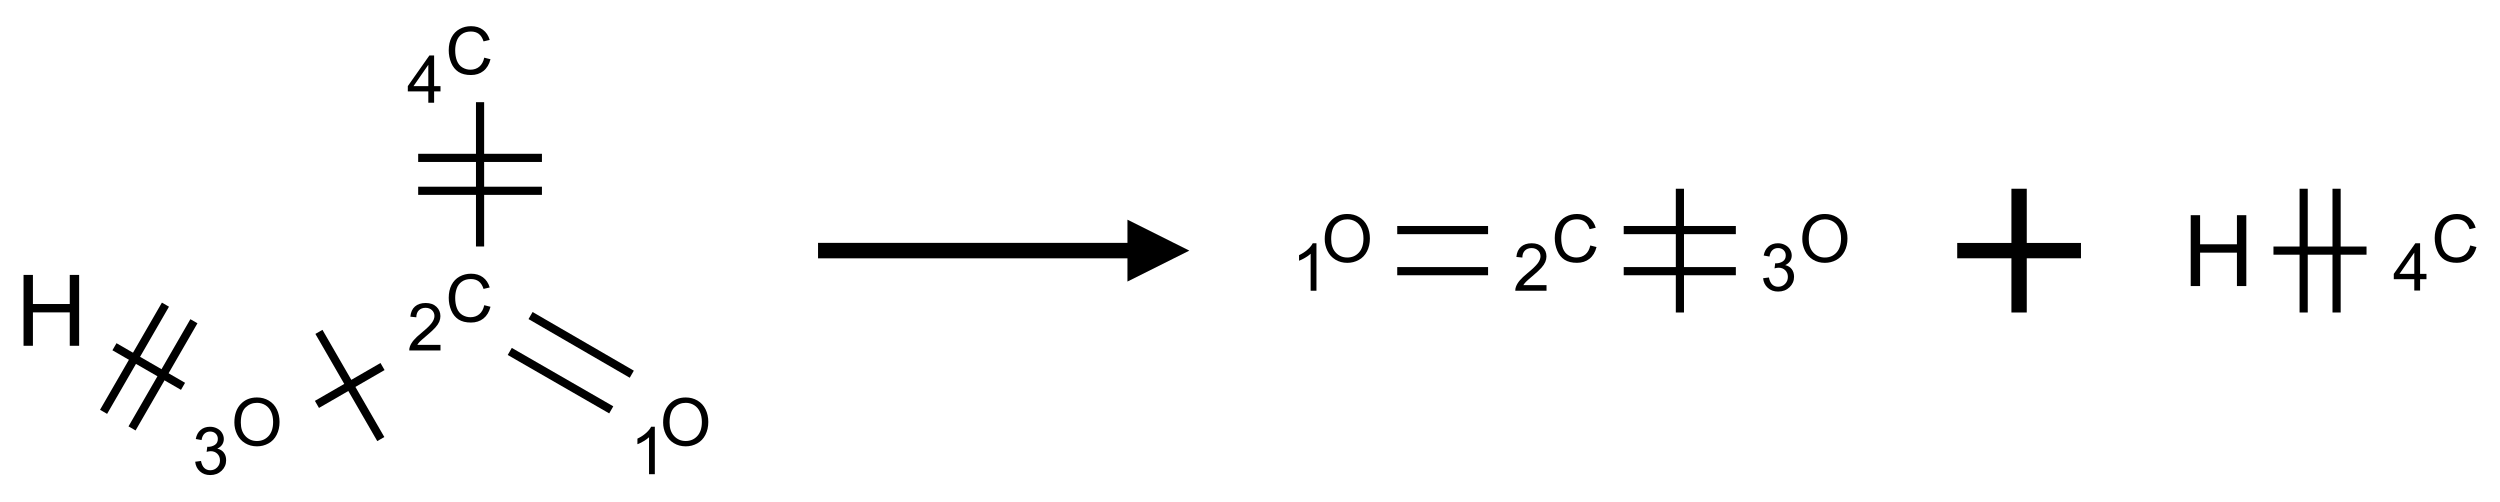
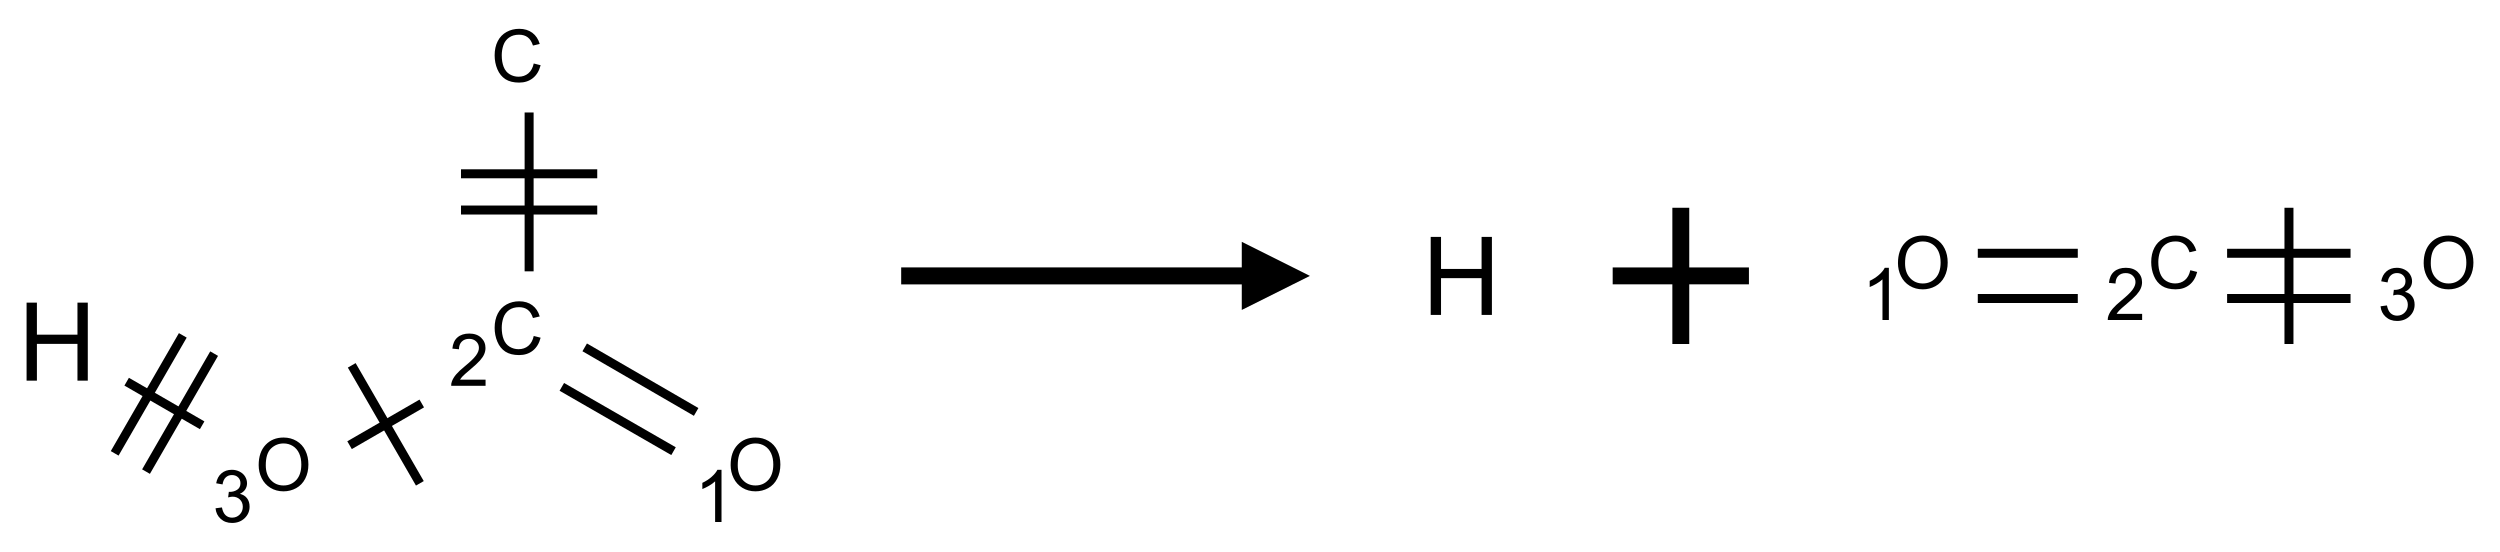
- <svg xmlns="http://www.w3.org/2000/svg" xmlns:xlink="http://www.w3.org/1999/xlink" width="404" height="81" viewBox="0 0 404 81">
+ <svg xmlns="http://www.w3.org/2000/svg" xmlns:xlink="http://www.w3.org/1999/xlink" width="367" height="81" viewBox="0 0 367 81">
  <defs>
    <g>
      <g id="glyph-0-0">
        <path d="M 2 0 L 2 -10 L 10 -10 L 10 0 Z M 2.25 -0.25 L 9.75 -0.25 L 9.75 -9.75 L 2.25 -9.75 Z M 2.25 -0.25 " />
      </g>
      <g id="glyph-0-1">
        <path d="M 1.281 0 L 1.281 -11.453 L 2.797 -11.453 L 2.797 -6.75 L 8.75 -6.75 L 8.75 -11.453 L 10.266 -11.453 L 10.266 0 L 8.75 0 L 8.75 -5.398 L 2.797 -5.398 L 2.797 0 Z M 1.281 0 " />
      </g>
      <g id="glyph-1-0">
        <path d="M 1.332 0 L 1.332 -6.668 L 6.668 -6.668 L 6.668 0 Z M 1.5 -0.168 L 6.5 -0.168 L 6.5 -6.5 L 1.5 -6.5 Z M 1.5 -0.168 " />
      </g>
      <g id="glyph-1-1">
        <path d="M 0.516 -3.719 C 0.516 -4.984 0.855 -5.977 1.535 -6.695 C 2.215 -7.414 3.094 -7.77 4.172 -7.77 C 4.875 -7.77 5.512 -7.602 6.078 -7.266 C 6.645 -6.93 7.074 -6.461 7.371 -5.855 C 7.668 -5.254 7.816 -4.57 7.816 -3.809 C 7.816 -3.035 7.66 -2.34 7.348 -1.73 C 7.035 -1.117 6.594 -0.656 6.02 -0.34 C 5.449 -0.027 4.828 0.129 4.168 0.129 C 3.449 0.129 2.805 -0.043 2.238 -0.391 C 1.672 -0.738 1.246 -1.211 0.953 -1.812 C 0.66 -2.414 0.516 -3.047 0.516 -3.719 Z M 1.559 -3.703 C 1.559 -2.781 1.805 -2.059 2.301 -1.527 C 2.793 -1 3.414 -0.734 4.16 -0.734 C 4.922 -0.734 5.547 -1 6.039 -1.535 C 6.531 -2.07 6.777 -2.828 6.777 -3.812 C 6.777 -4.434 6.672 -4.977 6.461 -5.441 C 6.25 -5.902 5.945 -6.262 5.539 -6.52 C 5.133 -6.773 4.68 -6.902 4.176 -6.902 C 3.461 -6.902 2.848 -6.656 2.332 -6.164 C 1.816 -5.672 1.559 -4.852 1.559 -3.703 Z M 1.559 -3.703 " />
      </g>
      <g id="glyph-1-2">
        <path d="M 0.449 -2.016 L 1.387 -2.141 C 1.492 -1.609 1.676 -1.227 1.934 -0.992 C 2.191 -0.758 2.508 -0.641 2.879 -0.641 C 3.32 -0.641 3.695 -0.793 3.996 -1.098 C 4.301 -1.402 4.453 -1.781 4.453 -2.234 C 4.453 -2.664 4.312 -3.02 4.031 -3.301 C 3.75 -3.578 3.391 -3.719 2.957 -3.719 C 2.781 -3.719 2.562 -3.684 2.297 -3.613 L 2.402 -4.438 C 2.465 -4.43 2.516 -4.426 2.551 -4.426 C 2.949 -4.426 3.312 -4.531 3.629 -4.738 C 3.949 -4.949 4.109 -5.27 4.109 -5.703 C 4.109 -6.047 3.992 -6.332 3.762 -6.559 C 3.527 -6.785 3.227 -6.895 2.859 -6.895 C 2.496 -6.895 2.191 -6.781 1.949 -6.551 C 1.707 -6.324 1.547 -5.98 1.48 -5.52 L 0.543 -5.688 C 0.656 -6.316 0.918 -6.805 1.324 -7.148 C 1.73 -7.492 2.234 -7.668 2.84 -7.668 C 3.254 -7.668 3.641 -7.578 3.988 -7.398 C 4.34 -7.219 4.609 -6.977 4.793 -6.668 C 4.98 -6.359 5.074 -6.031 5.074 -5.684 C 5.074 -5.352 4.984 -5.051 4.809 -4.781 C 4.629 -4.512 4.367 -4.297 4.02 -4.137 C 4.473 -4.031 4.824 -3.816 5.074 -3.488 C 5.324 -3.16 5.449 -2.75 5.449 -2.254 C 5.449 -1.59 5.203 -1.023 4.719 -0.559 C 4.234 -0.098 3.617 0.137 2.875 0.137 C 2.203 0.137 1.648 -0.062 1.207 -0.465 C 0.762 -0.863 0.512 -1.379 0.449 -2.016 Z M 0.449 -2.016 " />
      </g>
      <g id="glyph-1-3">
        <path d="M 6.27 -2.676 L 7.281 -2.422 C 7.07 -1.594 6.688 -0.961 6.137 -0.523 C 5.586 -0.086 4.914 0.129 4.121 0.129 C 3.297 0.129 2.629 -0.039 2.113 -0.371 C 1.598 -0.707 1.203 -1.191 0.934 -1.828 C 0.664 -2.465 0.531 -3.145 0.531 -3.875 C 0.531 -4.672 0.684 -5.363 0.988 -5.957 C 1.293 -6.547 1.723 -6.996 2.285 -7.305 C 2.844 -7.613 3.461 -7.766 4.137 -7.766 C 4.898 -7.766 5.543 -7.57 6.062 -7.184 C 6.582 -6.793 6.945 -6.246 7.152 -5.543 L 6.156 -5.309 C 5.98 -5.863 5.723 -6.266 5.387 -6.52 C 5.051 -6.773 4.625 -6.902 4.113 -6.902 C 3.527 -6.902 3.039 -6.762 2.645 -6.48 C 2.25 -6.199 1.973 -5.82 1.812 -5.348 C 1.652 -4.871 1.574 -4.383 1.574 -3.879 C 1.574 -3.23 1.668 -2.664 1.855 -2.18 C 2.047 -1.695 2.34 -1.332 2.738 -1.094 C 3.137 -0.855 3.57 -0.734 4.035 -0.734 C 4.602 -0.734 5.082 -0.898 5.473 -1.223 C 5.867 -1.551 6.133 -2.035 6.27 -2.676 Z M 6.27 -2.676 " />
      </g>
      <g id="glyph-1-4">
        <path d="M 5.371 -0.902 L 5.371 0 L 0.324 0 C 0.316 -0.227 0.352 -0.441 0.434 -0.652 C 0.562 -0.996 0.766 -1.332 1.051 -1.668 C 1.332 -2 1.742 -2.387 2.277 -2.824 C 3.105 -3.504 3.668 -4.043 3.957 -4.441 C 4.25 -4.84 4.395 -5.215 4.395 -5.566 C 4.395 -5.938 4.262 -6.254 3.996 -6.508 C 3.73 -6.762 3.387 -6.891 2.957 -6.891 C 2.508 -6.891 2.145 -6.754 1.875 -6.484 C 1.605 -6.215 1.469 -5.84 1.465 -5.359 L 0.5 -5.457 C 0.566 -6.176 0.812 -6.727 1.246 -7.102 C 1.676 -7.477 2.254 -7.668 2.98 -7.668 C 3.711 -7.668 4.293 -7.465 4.719 -7.059 C 5.145 -6.652 5.359 -6.148 5.359 -5.547 C 5.359 -5.242 5.297 -4.941 5.172 -4.645 C 5.047 -4.352 4.84 -4.039 4.551 -3.715 C 4.262 -3.387 3.777 -2.938 3.105 -2.371 C 2.543 -1.898 2.18 -1.578 2.02 -1.41 C 1.859 -1.242 1.73 -1.07 1.625 -0.902 Z M 5.371 -0.902 " />
      </g>
      <g id="glyph-1-5">
        <path d="M 3.973 0 L 3.035 0 L 3.035 -5.973 C 2.809 -5.758 2.516 -5.543 2.148 -5.328 C 1.781 -5.113 1.453 -4.953 1.16 -4.844 L 1.16 -5.75 C 1.684 -5.996 2.145 -6.297 2.535 -6.645 C 2.93 -6.996 3.207 -7.336 3.371 -7.668 L 3.973 -7.668 Z M 3.973 0 " />
      </g>
-       <g id="glyph-1-6">
-         <path d="M 3.449 0 L 3.449 -1.828 L 0.137 -1.828 L 0.137 -2.688 L 3.621 -7.637 L 4.387 -7.637 L 4.387 -2.688 L 5.418 -2.688 L 5.418 -1.828 L 4.387 -1.828 L 4.387 0 Z M 3.449 -2.688 L 3.449 -6.129 L 1.059 -2.688 Z M 3.449 -2.688 " />
-       </g>
    </g>
  </defs>
-   <path fill="none" stroke-width="0.033" stroke-linecap="butt" stroke-linejoin="miter" stroke="rgb(0%, 0%, 0%)" stroke-opacity="1" stroke-miterlimit="10" d="M 0.255 1.147 L 0.532 1.307 " transform="matrix(40, 0, 0, 40, 8.296875, 10.15234)" />
-   <path fill="none" stroke-width="0.033" stroke-linecap="butt" stroke-linejoin="miter" stroke="rgb(0%, 0%, 0%)" stroke-opacity="1" stroke-miterlimit="10" d="M 0.326 1.477 L 0.576 1.044 " transform="matrix(40, 0, 0, 40, 8.296875, 10.15234)" />
-   <path fill="none" stroke-width="0.033" stroke-linecap="butt" stroke-linejoin="miter" stroke="rgb(0%, 0%, 0%)" stroke-opacity="1" stroke-miterlimit="10" d="M 0.211 1.41 L 0.461 0.977 " transform="matrix(40, 0, 0, 40, 8.296875, 10.15234)" />
-   <path fill="none" stroke-width="0.033" stroke-linecap="butt" stroke-linejoin="miter" stroke="rgb(0%, 0%, 0%)" stroke-opacity="1" stroke-miterlimit="10" d="M 1.073 1.38 L 1.338 1.227 " transform="matrix(40, 0, 0, 40, 8.296875, 10.15234)" />
-   <path fill="none" stroke-width="0.033" stroke-linecap="butt" stroke-linejoin="miter" stroke="rgb(0%, 0%, 0%)" stroke-opacity="1" stroke-miterlimit="10" d="M 1.331 1.52 L 1.081 1.087 " transform="matrix(40, 0, 0, 40, 8.296875, 10.15234)" />
-   <path fill="none" stroke-width="0.033" stroke-linecap="butt" stroke-linejoin="miter" stroke="rgb(0%, 0%, 0%)" stroke-opacity="1" stroke-miterlimit="10" d="M 1.852 1.166 L 2.262 1.402 " transform="matrix(40, 0, 0, 40, 8.296875, 10.15234)" />
-   <path fill="none" stroke-width="0.033" stroke-linecap="butt" stroke-linejoin="miter" stroke="rgb(0%, 0%, 0%)" stroke-opacity="1" stroke-miterlimit="10" d="M 1.936 1.021 L 2.345 1.258 " transform="matrix(40, 0, 0, 40, 8.296875, 10.15234)" />
-   <path fill="none" stroke-width="0.033" stroke-linecap="butt" stroke-linejoin="miter" stroke="rgb(0%, 0%, 0%)" stroke-opacity="1" stroke-miterlimit="10" d="M 1.732 0.742 L 1.732 0.159 " transform="matrix(40, 0, 0, 40, 8.296875, 10.15234)" />
-   <path fill="none" stroke-width="0.033" stroke-linecap="butt" stroke-linejoin="miter" stroke="rgb(0%, 0%, 0%)" stroke-opacity="1" stroke-miterlimit="10" d="M 1.982 0.384 L 1.482 0.384 " transform="matrix(40, 0, 0, 40, 8.296875, 10.15234)" />
-   <path fill="none" stroke-width="0.033" stroke-linecap="butt" stroke-linejoin="miter" stroke="rgb(0%, 0%, 0%)" stroke-opacity="1" stroke-miterlimit="10" d="M 1.982 0.517 L 1.482 0.517 " transform="matrix(40, 0, 0, 40, 8.296875, 10.15234)" />
+   <path fill="none" stroke-width="0.033" stroke-linecap="butt" stroke-linejoin="miter" stroke="rgb(0%, 0%, 0%)" stroke-opacity="1" stroke-miterlimit="10" d="M 0.255 1.147 L 0.532 1.307 " transform="matrix(40, 0, 0, 40, 8.394531, 10.15234)" />
+   <path fill="none" stroke-width="0.033" stroke-linecap="butt" stroke-linejoin="miter" stroke="rgb(0%, 0%, 0%)" stroke-opacity="1" stroke-miterlimit="10" d="M 0.326 1.477 L 0.576 1.044 " transform="matrix(40, 0, 0, 40, 8.394531, 10.15234)" />
+   <path fill="none" stroke-width="0.033" stroke-linecap="butt" stroke-linejoin="miter" stroke="rgb(0%, 0%, 0%)" stroke-opacity="1" stroke-miterlimit="10" d="M 0.211 1.41 L 0.461 0.977 " transform="matrix(40, 0, 0, 40, 8.394531, 10.15234)" />
+   <path fill="none" stroke-width="0.033" stroke-linecap="butt" stroke-linejoin="miter" stroke="rgb(0%, 0%, 0%)" stroke-opacity="1" stroke-miterlimit="10" d="M 1.073 1.38 L 1.338 1.227 " transform="matrix(40, 0, 0, 40, 8.394531, 10.15234)" />
+   <path fill="none" stroke-width="0.033" stroke-linecap="butt" stroke-linejoin="miter" stroke="rgb(0%, 0%, 0%)" stroke-opacity="1" stroke-miterlimit="10" d="M 1.331 1.52 L 1.081 1.087 " transform="matrix(40, 0, 0, 40, 8.394531, 10.15234)" />
+   <path fill="none" stroke-width="0.033" stroke-linecap="butt" stroke-linejoin="miter" stroke="rgb(0%, 0%, 0%)" stroke-opacity="1" stroke-miterlimit="10" d="M 1.852 1.166 L 2.262 1.402 " transform="matrix(40, 0, 0, 40, 8.394531, 10.15234)" />
+   <path fill="none" stroke-width="0.033" stroke-linecap="butt" stroke-linejoin="miter" stroke="rgb(0%, 0%, 0%)" stroke-opacity="1" stroke-miterlimit="10" d="M 1.936 1.021 L 2.345 1.258 " transform="matrix(40, 0, 0, 40, 8.394531, 10.15234)" />
+   <path fill="none" stroke-width="0.033" stroke-linecap="butt" stroke-linejoin="miter" stroke="rgb(0%, 0%, 0%)" stroke-opacity="1" stroke-miterlimit="10" d="M 1.732 0.742 L 1.732 0.159 " transform="matrix(40, 0, 0, 40, 8.394531, 10.15234)" />
+   <path fill="none" stroke-width="0.033" stroke-linecap="butt" stroke-linejoin="miter" stroke="rgb(0%, 0%, 0%)" stroke-opacity="1" stroke-miterlimit="10" d="M 1.982 0.384 L 1.482 0.384 " transform="matrix(40, 0, 0, 40, 8.394531, 10.15234)" />
+   <path fill="none" stroke-width="0.033" stroke-linecap="butt" stroke-linejoin="miter" stroke="rgb(0%, 0%, 0%)" stroke-opacity="1" stroke-miterlimit="10" d="M 1.982 0.517 L 1.482 0.517 " transform="matrix(40, 0, 0, 40, 8.394531, 10.15234)" />
  <g fill="rgb(0%, 0%, 0%)" fill-opacity="1">
-     <use xlink:href="#glyph-0-1" x="2.523" y="55.879" />
+     <use xlink:href="#glyph-0-1" x="2.621" y="55.879" />
  </g>
  <g fill="rgb(0%, 0%, 0%)" fill-opacity="1">
-     <use xlink:href="#glyph-1-1" x="37.359" y="72" />
+     <use xlink:href="#glyph-1-1" x="37.457" y="72" />
  </g>
  <g fill="rgb(0%, 0%, 0%)" fill-opacity="1">
-     <use xlink:href="#glyph-1-2" x="31.094" y="76.633" />
+     <use xlink:href="#glyph-1-2" x="31.191" y="76.633" />
  </g>
  <g fill="rgb(0%, 0%, 0%)" fill-opacity="1">
-     <use xlink:href="#glyph-1-3" x="71.984" y="51.996" />
+     <use xlink:href="#glyph-1-3" x="72.082" y="51.996" />
  </g>
  <g fill="rgb(0%, 0%, 0%)" fill-opacity="1">
-     <use xlink:href="#glyph-1-4" x="65.812" y="56.633" />
+     <use xlink:href="#glyph-1-4" x="65.91" y="56.633" />
  </g>
  <g fill="rgb(0%, 0%, 0%)" fill-opacity="1">
-     <use xlink:href="#glyph-1-1" x="106.645" y="72" />
+     <use xlink:href="#glyph-1-1" x="106.742" y="72" />
  </g>
  <g fill="rgb(0%, 0%, 0%)" fill-opacity="1">
-     <use xlink:href="#glyph-1-5" x="101.848" y="76.633" />
+     <use xlink:href="#glyph-1-5" x="101.945" y="76.633" />
  </g>
  <g fill="rgb(0%, 0%, 0%)" fill-opacity="1">
-     <use xlink:href="#glyph-1-3" x="71.984" y="11.996" />
+     <use xlink:href="#glyph-1-3" x="72.082" y="11.996" />
+   </g>
+   <path fill-rule="nonzero" fill="rgb(0%, 0%, 0%)" fill-opacity="1" d="M 132.293 41.75 L 182.293 41.75 L 182.293 45.5 L 192.293 40.5 L 182.293 35.5 L 182.293 39.25 L 132.293 39.25 " />
+   <g fill="rgb(0%, 0%, 0%)" fill-opacity="1">
+     <use xlink:href="#glyph-0-1" x="208.746" y="46.23" />
+   </g>
+   <path fill="none" stroke-width="0.062" stroke-linecap="butt" stroke-linejoin="miter" stroke="rgb(0%, 0%, 0%)" stroke-opacity="1" stroke-miterlimit="10" d="M 0 -0 L 0.5 -0 M 0.25 -0.25 L 0.25 0.25 " transform="matrix(40, 0, 0, 40, 236.7422, 40.5)" />
+   <path fill="none" stroke-width="0.033" stroke-linecap="butt" stroke-linejoin="miter" stroke="rgb(0%, 0%, 0%)" stroke-opacity="1" stroke-miterlimit="10" d="M 0.237 0.083 L 0.604 0.083 " transform="matrix(40, 0, 0, 40, 280.8594, 40.5)" />
+   <path fill="none" stroke-width="0.033" stroke-linecap="butt" stroke-linejoin="miter" stroke="rgb(0%, 0%, 0%)" stroke-opacity="1" stroke-miterlimit="10" d="M 0.237 -0.083 L 0.604 -0.083 " transform="matrix(40, 0, 0, 40, 280.8594, 40.5)" />
+   <path fill="none" stroke-width="0.033" stroke-linecap="butt" stroke-linejoin="miter" stroke="rgb(0%, 0%, 0%)" stroke-opacity="1" stroke-miterlimit="10" d="M 1.152 0.083 L 1.605 0.083 " transform="matrix(40, 0, 0, 40, 280.8594, 40.5)" />
+   <path fill="none" stroke-width="0.033" stroke-linecap="butt" stroke-linejoin="miter" stroke="rgb(0%, 0%, 0%)" stroke-opacity="1" stroke-miterlimit="10" d="M 1.152 -0.083 L 1.605 -0.083 " transform="matrix(40, 0, 0, 40, 280.8594, 40.5)" />
+   <path fill="none" stroke-width="0.033" stroke-linecap="butt" stroke-linejoin="miter" stroke="rgb(0%, 0%, 0%)" stroke-opacity="1" stroke-miterlimit="10" d="M 1.379 0.25 L 1.379 -0.25 " transform="matrix(40, 0, 0, 40, 280.8594, 40.5)" />
+   <g fill="rgb(0%, 0%, 0%)" fill-opacity="1">
+     <use xlink:href="#glyph-1-1" x="278.105" y="42.348" />
  </g>
  <g fill="rgb(0%, 0%, 0%)" fill-opacity="1">
-     <use xlink:href="#glyph-1-6" x="65.766" y="16.602" />
-   </g>
-   <path fill-rule="nonzero" fill="rgb(0%, 0%, 0%)" fill-opacity="1" d="M 132.195 41.75 L 182.195 41.75 L 182.195 45.5 L 192.195 40.5 L 182.195 35.5 L 182.195 39.25 L 132.195 39.25 " />
-   <path fill="none" stroke-width="0.033" stroke-linecap="butt" stroke-linejoin="miter" stroke="rgb(0%, 0%, 0%)" stroke-opacity="1" stroke-miterlimit="10" d="M 0.237 0.083 L 0.604 0.083 " transform="matrix(40, 0, 0, 40, 216.3125, 40.5)" />
-   <path fill="none" stroke-width="0.033" stroke-linecap="butt" stroke-linejoin="miter" stroke="rgb(0%, 0%, 0%)" stroke-opacity="1" stroke-miterlimit="10" d="M 0.237 -0.083 L 0.604 -0.083 " transform="matrix(40, 0, 0, 40, 216.3125, 40.5)" />
-   <path fill="none" stroke-width="0.033" stroke-linecap="butt" stroke-linejoin="miter" stroke="rgb(0%, 0%, 0%)" stroke-opacity="1" stroke-miterlimit="10" d="M 1.152 0.083 L 1.605 0.083 " transform="matrix(40, 0, 0, 40, 216.3125, 40.5)" />
-   <path fill="none" stroke-width="0.033" stroke-linecap="butt" stroke-linejoin="miter" stroke="rgb(0%, 0%, 0%)" stroke-opacity="1" stroke-miterlimit="10" d="M 1.152 -0.083 L 1.605 -0.083 " transform="matrix(40, 0, 0, 40, 216.3125, 40.5)" />
-   <path fill="none" stroke-width="0.033" stroke-linecap="butt" stroke-linejoin="miter" stroke="rgb(0%, 0%, 0%)" stroke-opacity="1" stroke-miterlimit="10" d="M 1.379 0.25 L 1.379 -0.25 " transform="matrix(40, 0, 0, 40, 216.3125, 40.5)" />
-   <g fill="rgb(0%, 0%, 0%)" fill-opacity="1">
-     <use xlink:href="#glyph-1-1" x="213.559" y="42.348" />
+     <use xlink:href="#glyph-1-5" x="273.312" y="46.98" />
  </g>
  <g fill="rgb(0%, 0%, 0%)" fill-opacity="1">
-     <use xlink:href="#glyph-1-5" x="208.766" y="46.98" />
+     <use xlink:href="#glyph-1-3" x="315.266" y="42.344" />
  </g>
  <g fill="rgb(0%, 0%, 0%)" fill-opacity="1">
-     <use xlink:href="#glyph-1-3" x="250.719" y="42.344" />
+     <use xlink:href="#glyph-1-4" x="309.094" y="46.98" />
  </g>
  <g fill="rgb(0%, 0%, 0%)" fill-opacity="1">
-     <use xlink:href="#glyph-1-4" x="244.547" y="46.98" />
+     <use xlink:href="#glyph-1-1" x="355.281" y="42.348" />
  </g>
  <g fill="rgb(0%, 0%, 0%)" fill-opacity="1">
-     <use xlink:href="#glyph-1-1" x="290.734" y="42.348" />
-   </g>
-   <g fill="rgb(0%, 0%, 0%)" fill-opacity="1">
-     <use xlink:href="#glyph-1-2" x="284.469" y="46.98" />
-   </g>
-   <path fill="none" stroke-width="0.062" stroke-linecap="butt" stroke-linejoin="miter" stroke="rgb(0%, 0%, 0%)" stroke-opacity="1" stroke-miterlimit="10" d="M 0 -0 L 0.5 -0 M 0.25 -0.25 L 0.25 0.25 " transform="matrix(40, 0, 0, 40, 316.2852, 40.5)" />
-   <path fill="none" stroke-width="0.033" stroke-linecap="butt" stroke-linejoin="miter" stroke="rgb(0%, 0%, 0%)" stroke-opacity="1" stroke-miterlimit="10" d="M 0.222 -0 L 0.598 -0 " transform="matrix(40, 0, 0, 40, 358.5117, 40.5)" />
-   <path fill="none" stroke-width="0.033" stroke-linecap="butt" stroke-linejoin="miter" stroke="rgb(0%, 0%, 0%)" stroke-opacity="1" stroke-miterlimit="10" d="M 0.477 0.25 L 0.477 -0.25 " transform="matrix(40, 0, 0, 40, 358.5117, 40.5)" />
-   <path fill="none" stroke-width="0.033" stroke-linecap="butt" stroke-linejoin="miter" stroke="rgb(0%, 0%, 0%)" stroke-opacity="1" stroke-miterlimit="10" d="M 0.344 0.25 L 0.344 -0.25 " transform="matrix(40, 0, 0, 40, 358.5117, 40.5)" />
-   <g fill="rgb(0%, 0%, 0%)" fill-opacity="1">
-     <use xlink:href="#glyph-0-1" x="352.738" y="46.227" />
-   </g>
-   <g fill="rgb(0%, 0%, 0%)" fill-opacity="1">
-     <use xlink:href="#glyph-1-3" x="392.918" y="42.344" />
-   </g>
-   <g fill="rgb(0%, 0%, 0%)" fill-opacity="1">
-     <use xlink:href="#glyph-1-6" x="386.699" y="46.949" />
+     <use xlink:href="#glyph-1-2" x="349.016" y="46.98" />
  </g>
</svg>
